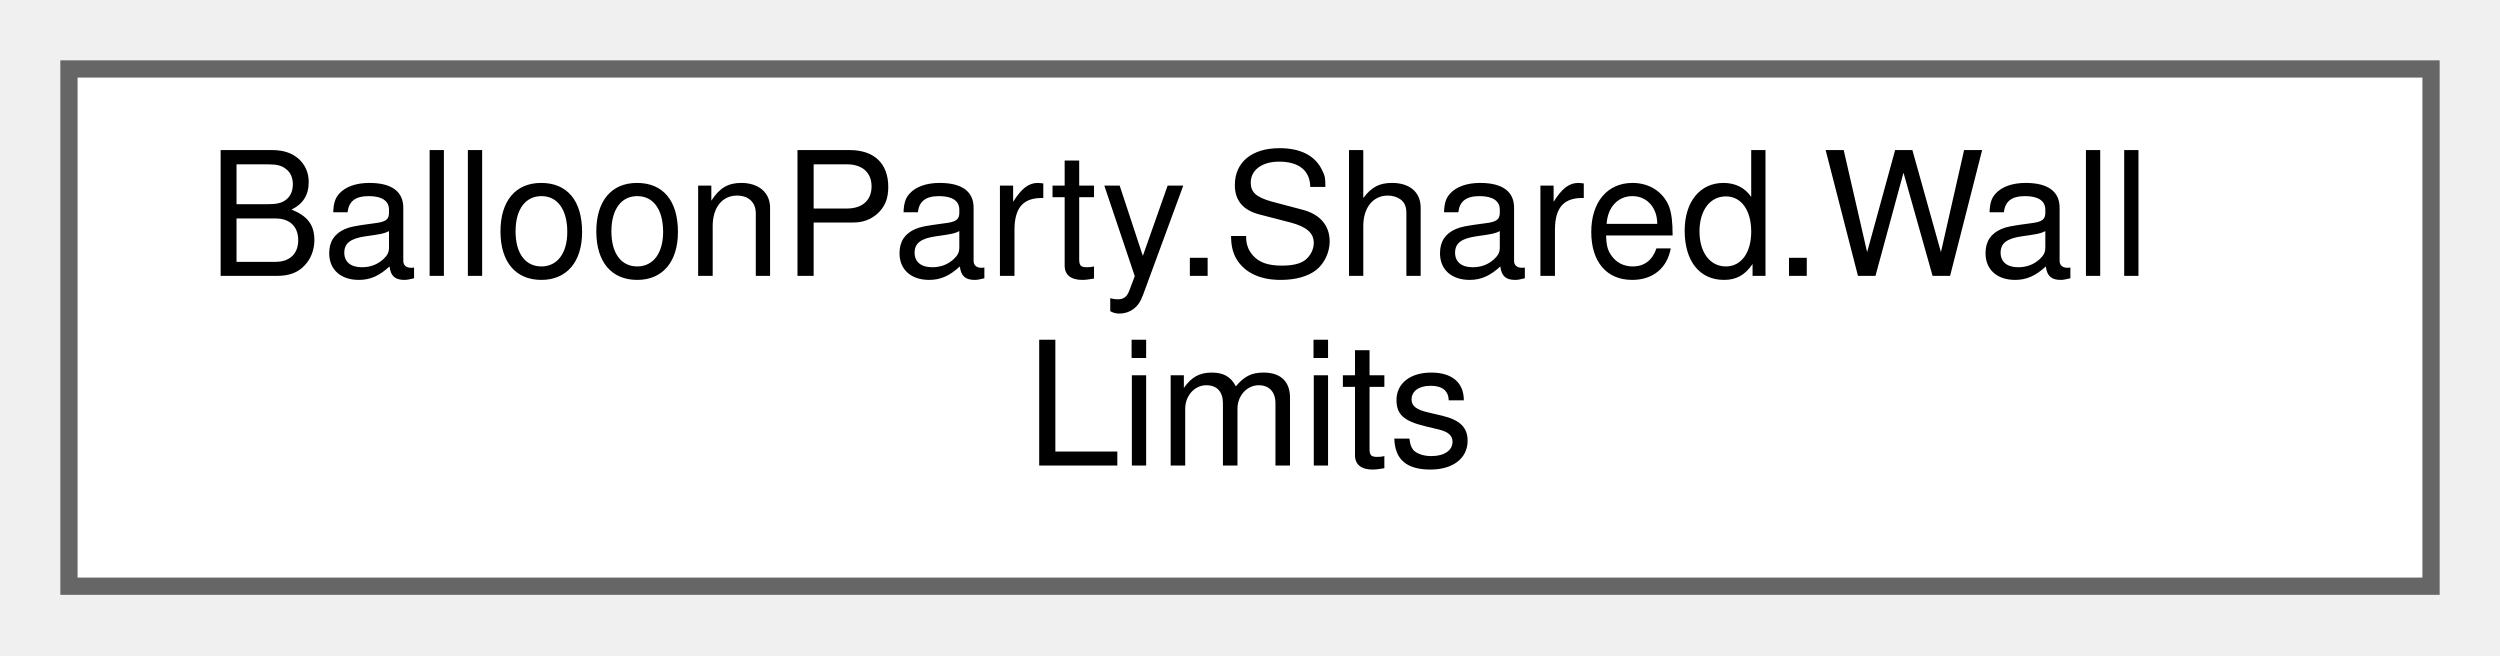
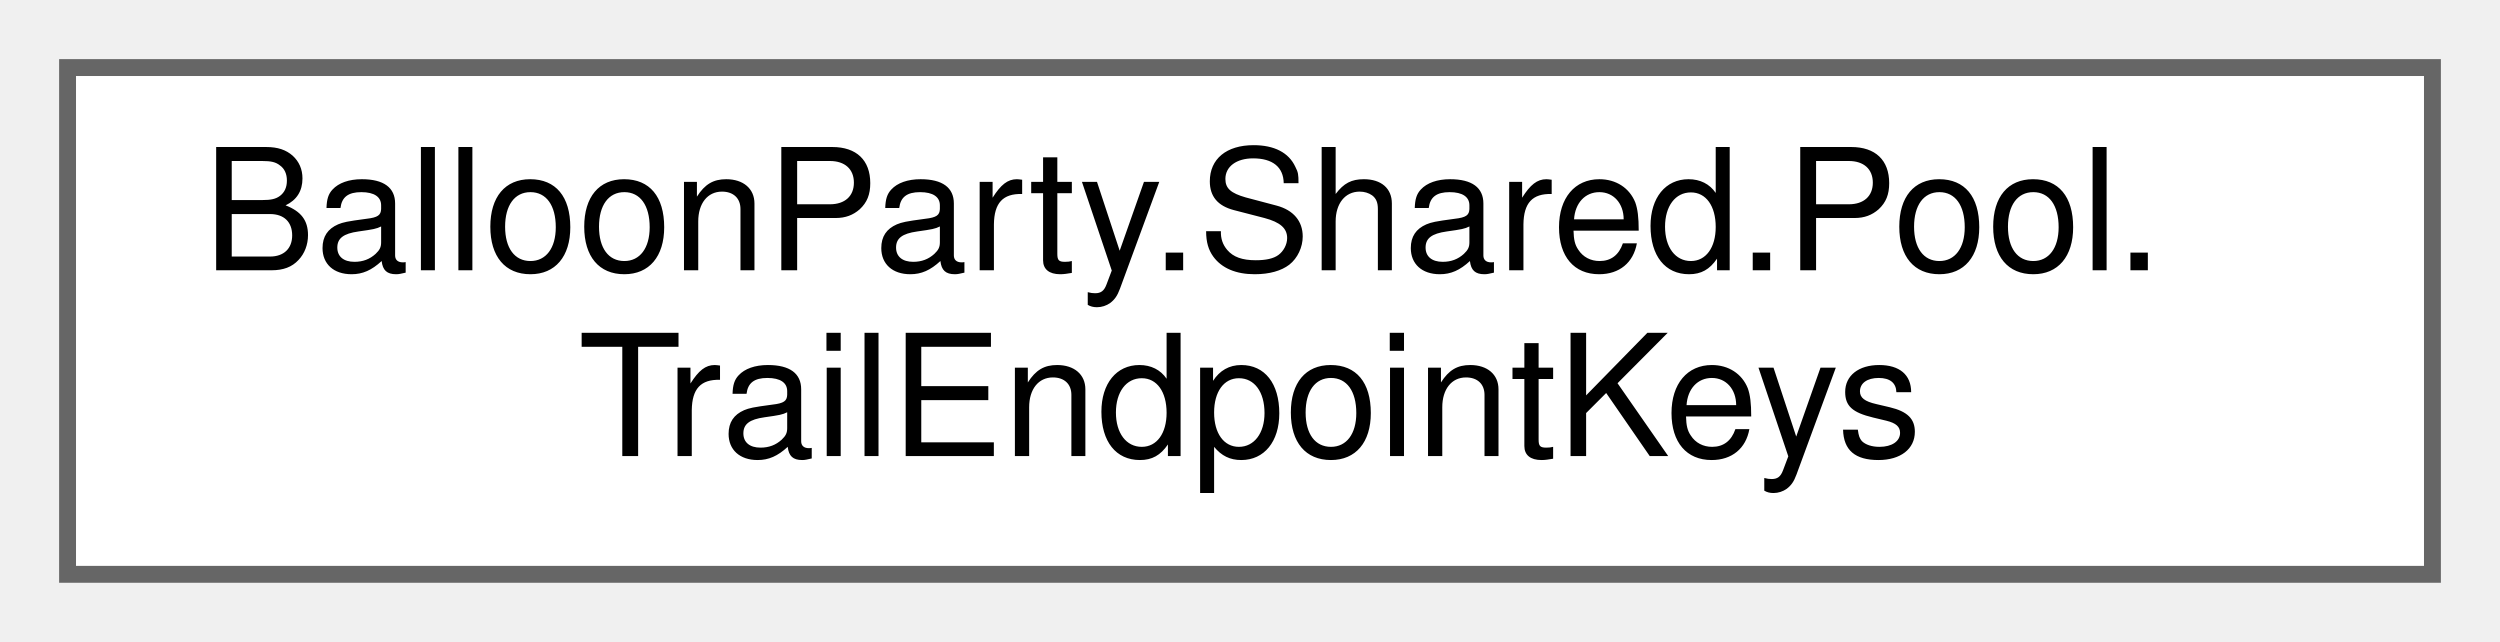
- <svg xmlns="http://www.w3.org/2000/svg" xmlns:xlink="http://www.w3.org/1999/xlink" width="145pt" height="38pt" viewBox="0.00 0.00 145.00 38.00">
+ <svg xmlns="http://www.w3.org/2000/svg" xmlns:xlink="http://www.w3.org/1999/xlink" width="148pt" height="38pt" viewBox="0.00 0.00 148.00 38.00">
  <g id="graph0" class="graph" transform="scale(1 1) rotate(0) translate(4 34)">
    <g id="Node000000" class="node">
      <g id="a_Node000000">
-         <a xlink:href="structBalloonParty_1_1Shared_1_1WallLimits.html" target="_top" xlink:title="The four play-area walls unpacked from IProjectileFlightConfig.LimitsClockwise (x = top,...">
-           <polygon fill="white" stroke="#666666" points="137,-30 0,-30 0,0 137,0 137,-30" />
-           <text text-anchor="start" x="8" y="-18" font-family="Helvetica,sans-Serif" font-size="10.00">BalloonParty.Shared.Wall</text>
-           <text text-anchor="middle" x="68.5" y="-7" font-family="Helvetica,sans-Serif" font-size="10.00">Limits</text>
+         <a xlink:href="classBalloonParty_1_1Shared_1_1Pool_1_1TrailEndpointKeys.html" target="_top" xlink:title="Well-known TrailEndpointRegistry keys for single-anchor trail flows.">
+           <polygon fill="white" stroke="#666666" points="140,-30 0,-30 0,0 140,0 140,-30" />
+           <text text-anchor="start" x="8" y="-18" font-family="Helvetica,sans-Serif" font-size="10.00">BalloonParty.Shared.Pool.</text>
+           <text text-anchor="middle" x="70" y="-7" font-family="Helvetica,sans-Serif" font-size="10.00">TrailEndpointKeys</text>
        </a>
      </g>
    </g>
  </g>
</svg>
